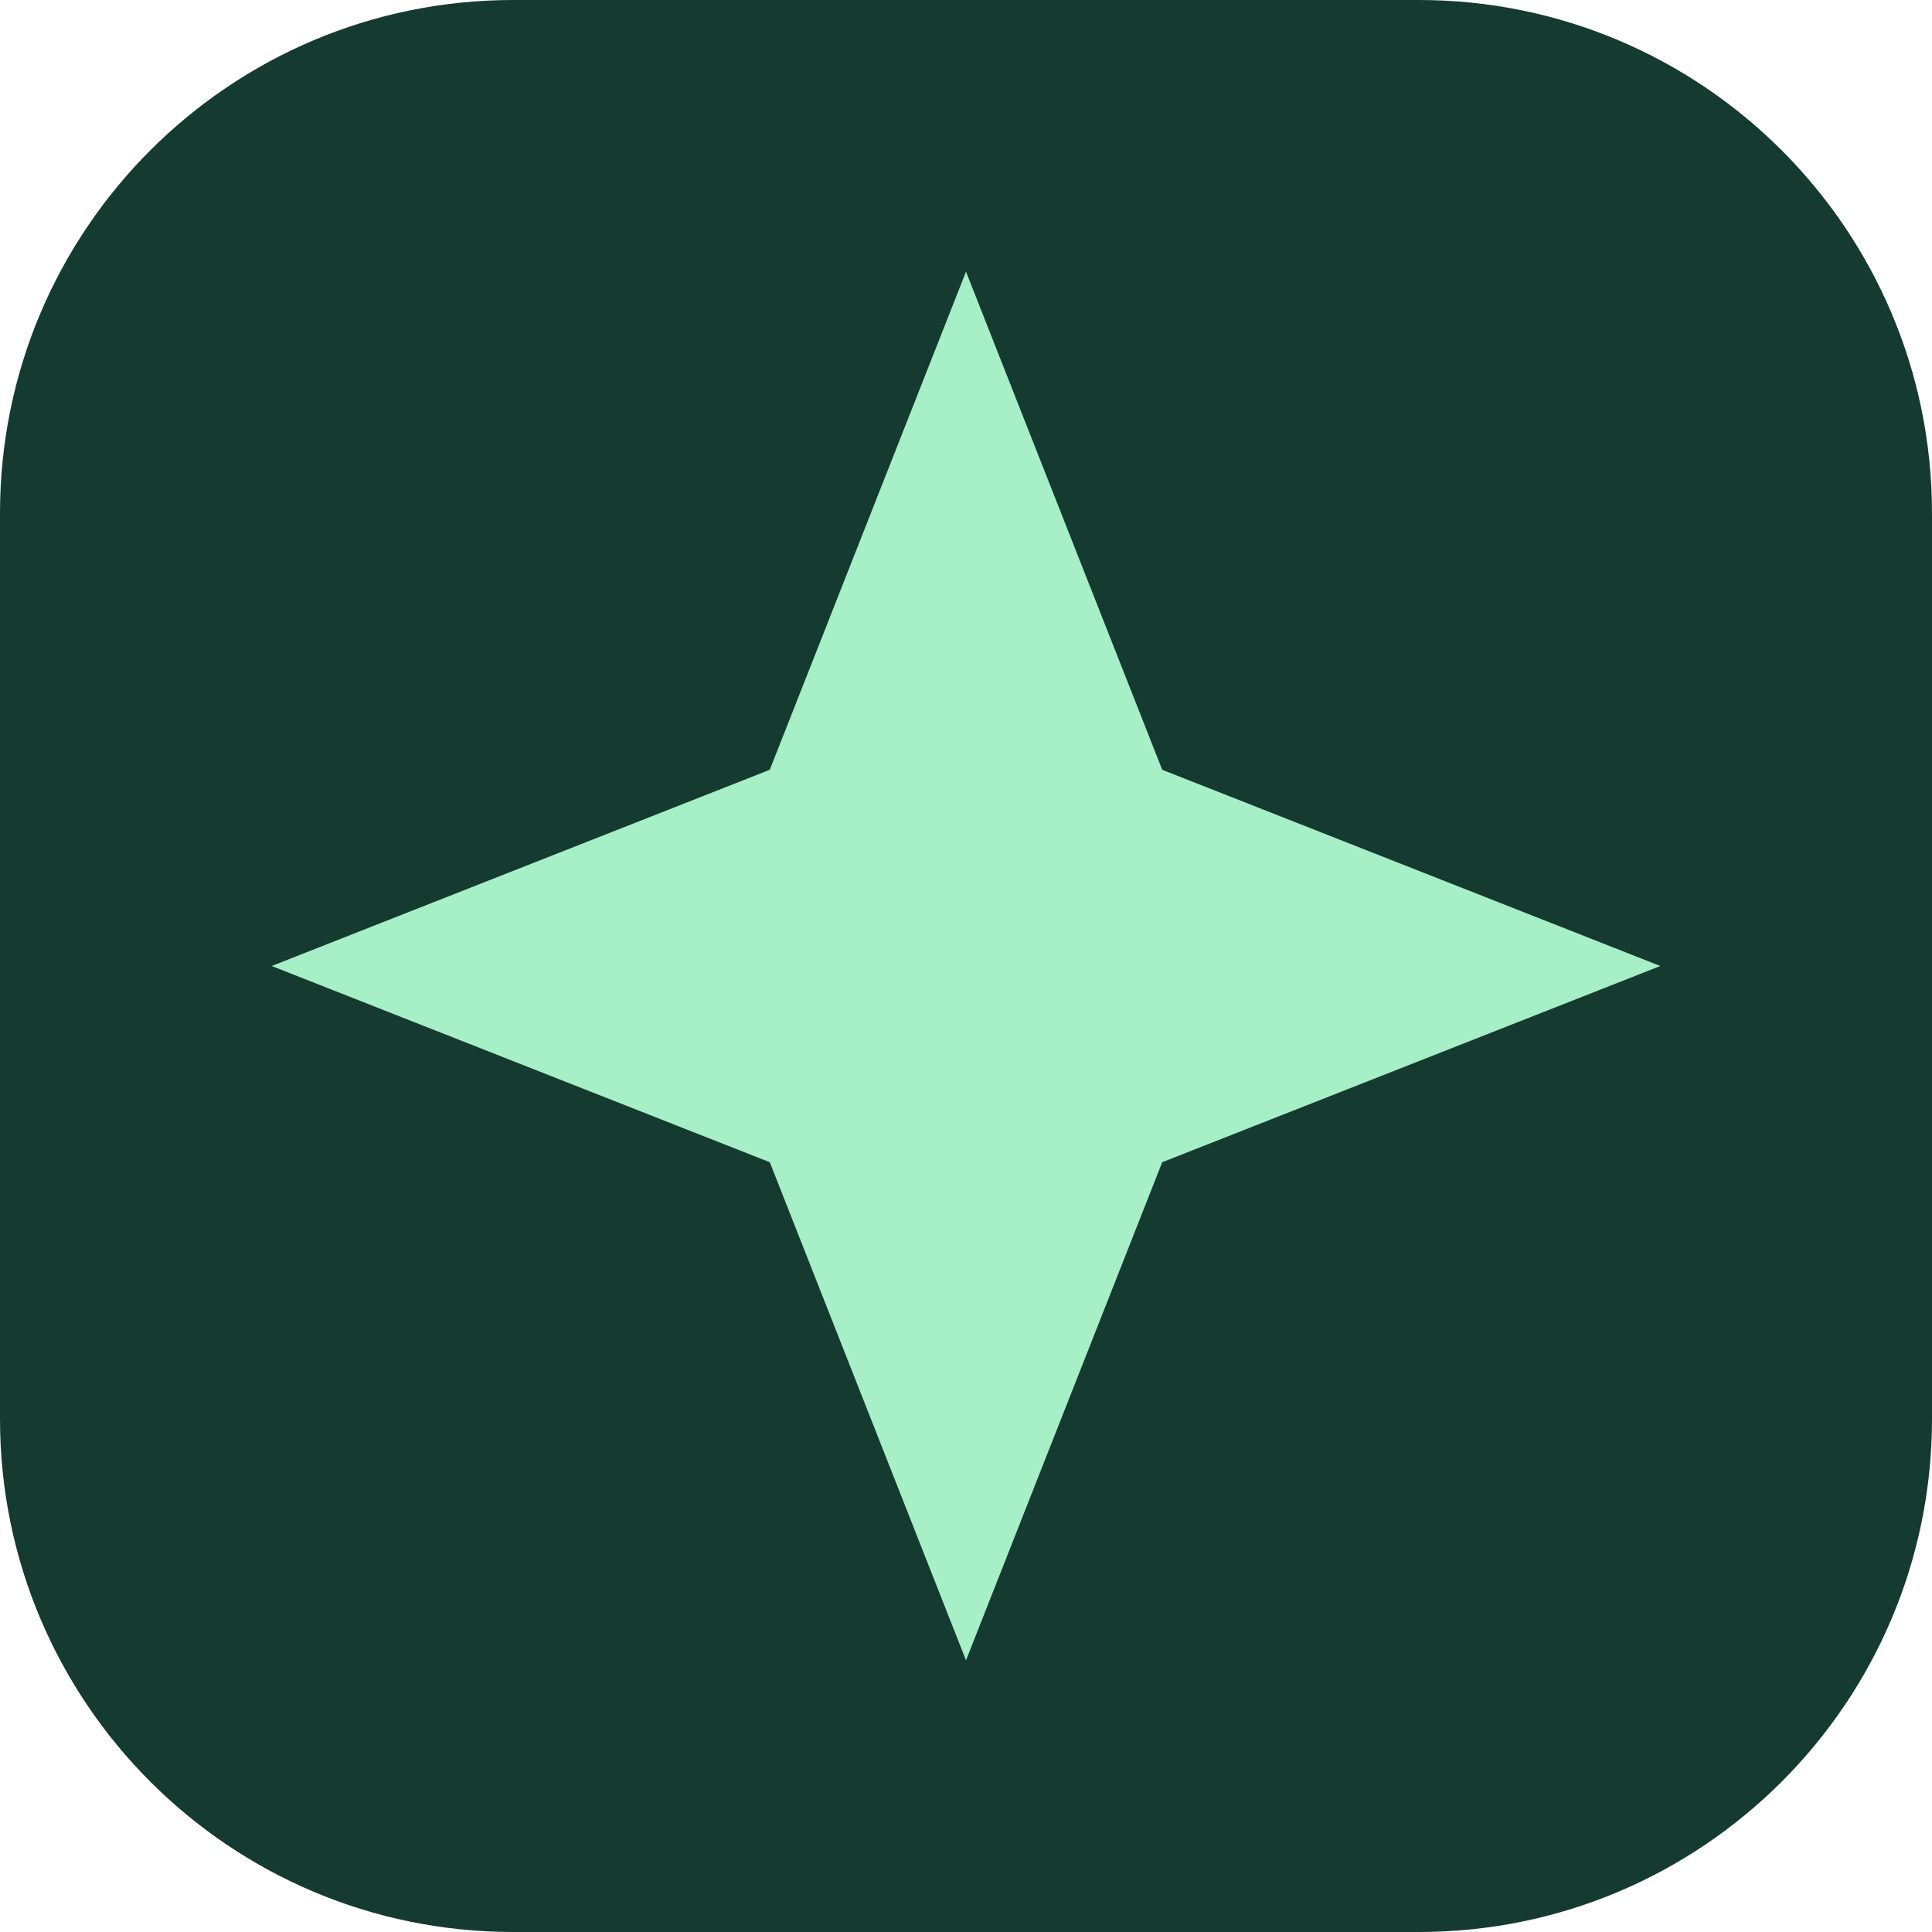
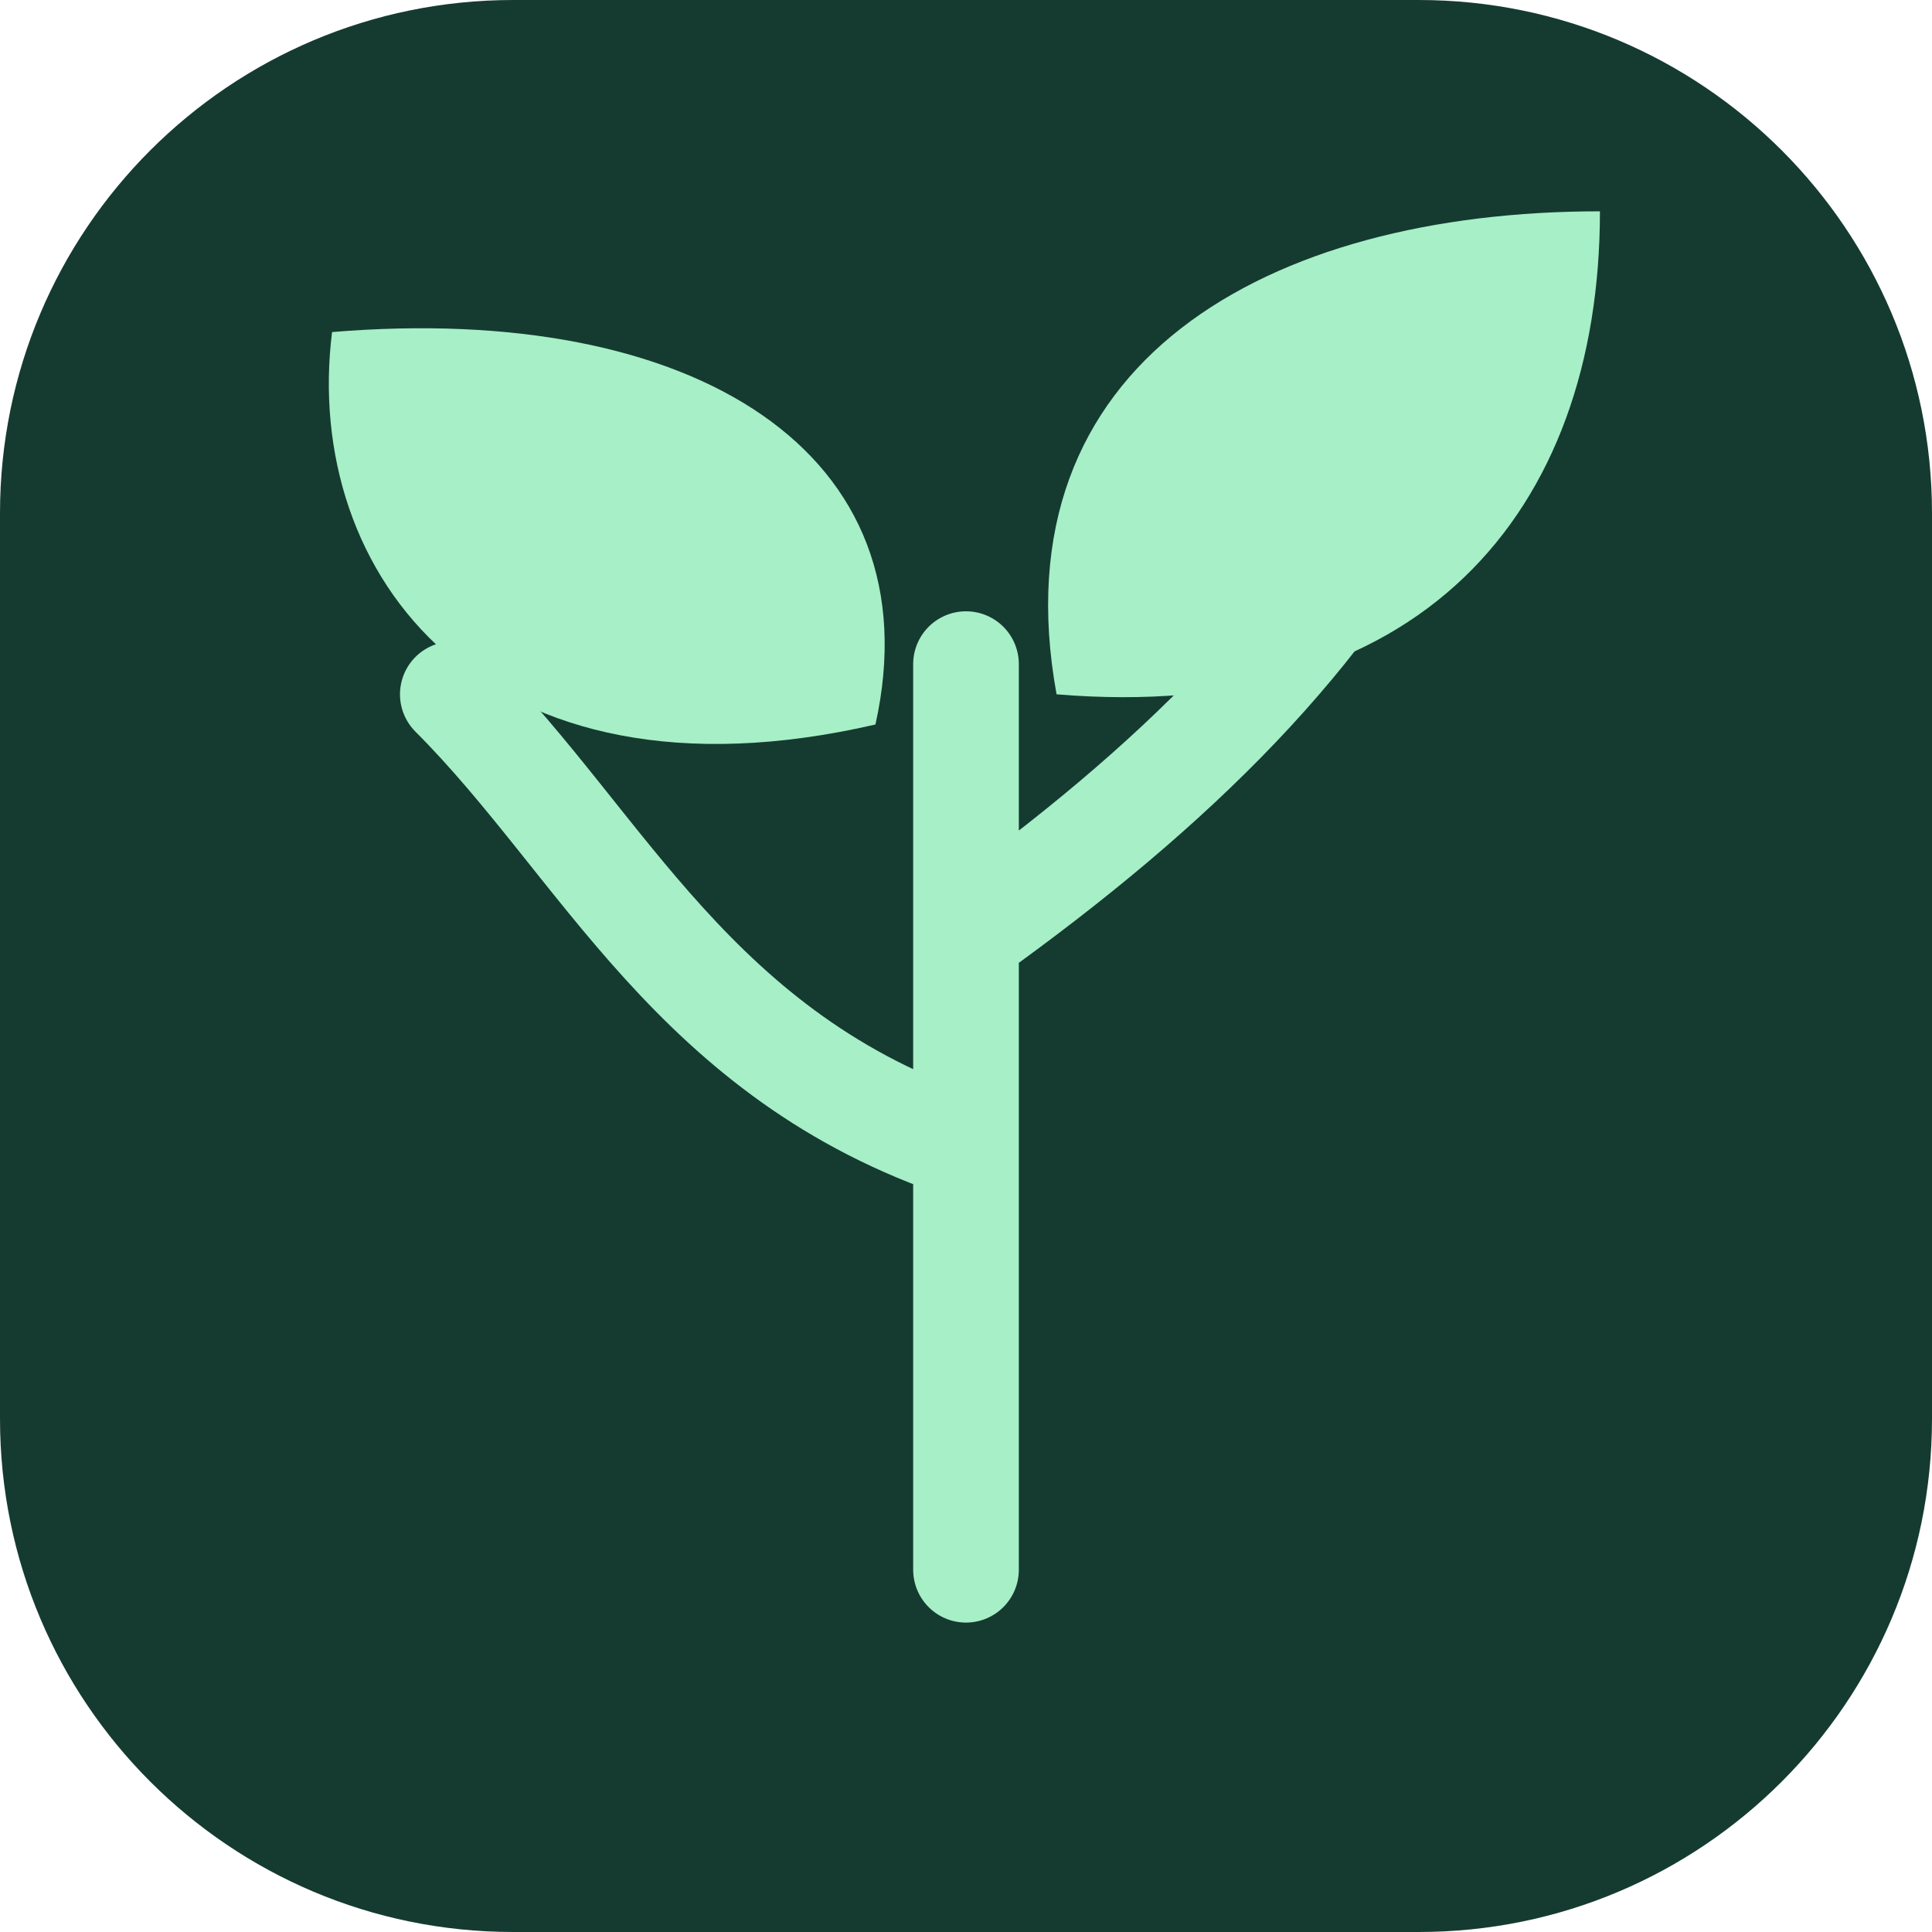
- <svg xmlns="http://www.w3.org/2000/svg" viewBox="0 0 64 64">
+ <svg xmlns="http://www.w3.org/2000/svg" viewBox="0 0 64 64" role="img" aria-label="Idea Trellis">
  <rect width="64" height="64" rx="17" fill="#153b31" />
-   <path d="M32 9L38.5 25.5 55 32 38.5 38.5 32 55 25.5 38.5 9 32 25.5 25.5Z" fill="#a7efc7" />
+   <path d="M32 52V22M32 38C23 35 20 28 15 23M32 31C39 26 44 21 47 15" fill="none" stroke="#a7efc7" stroke-width="3.5" stroke-linecap="round" />
+   <path d="M29 24C16 27 10 19 11 11c12-1 20 4 18 13ZM35 23C33 12 42 7 53 7c0 10-6 17-18 16Z" fill="#a7efc7" />
</svg>
